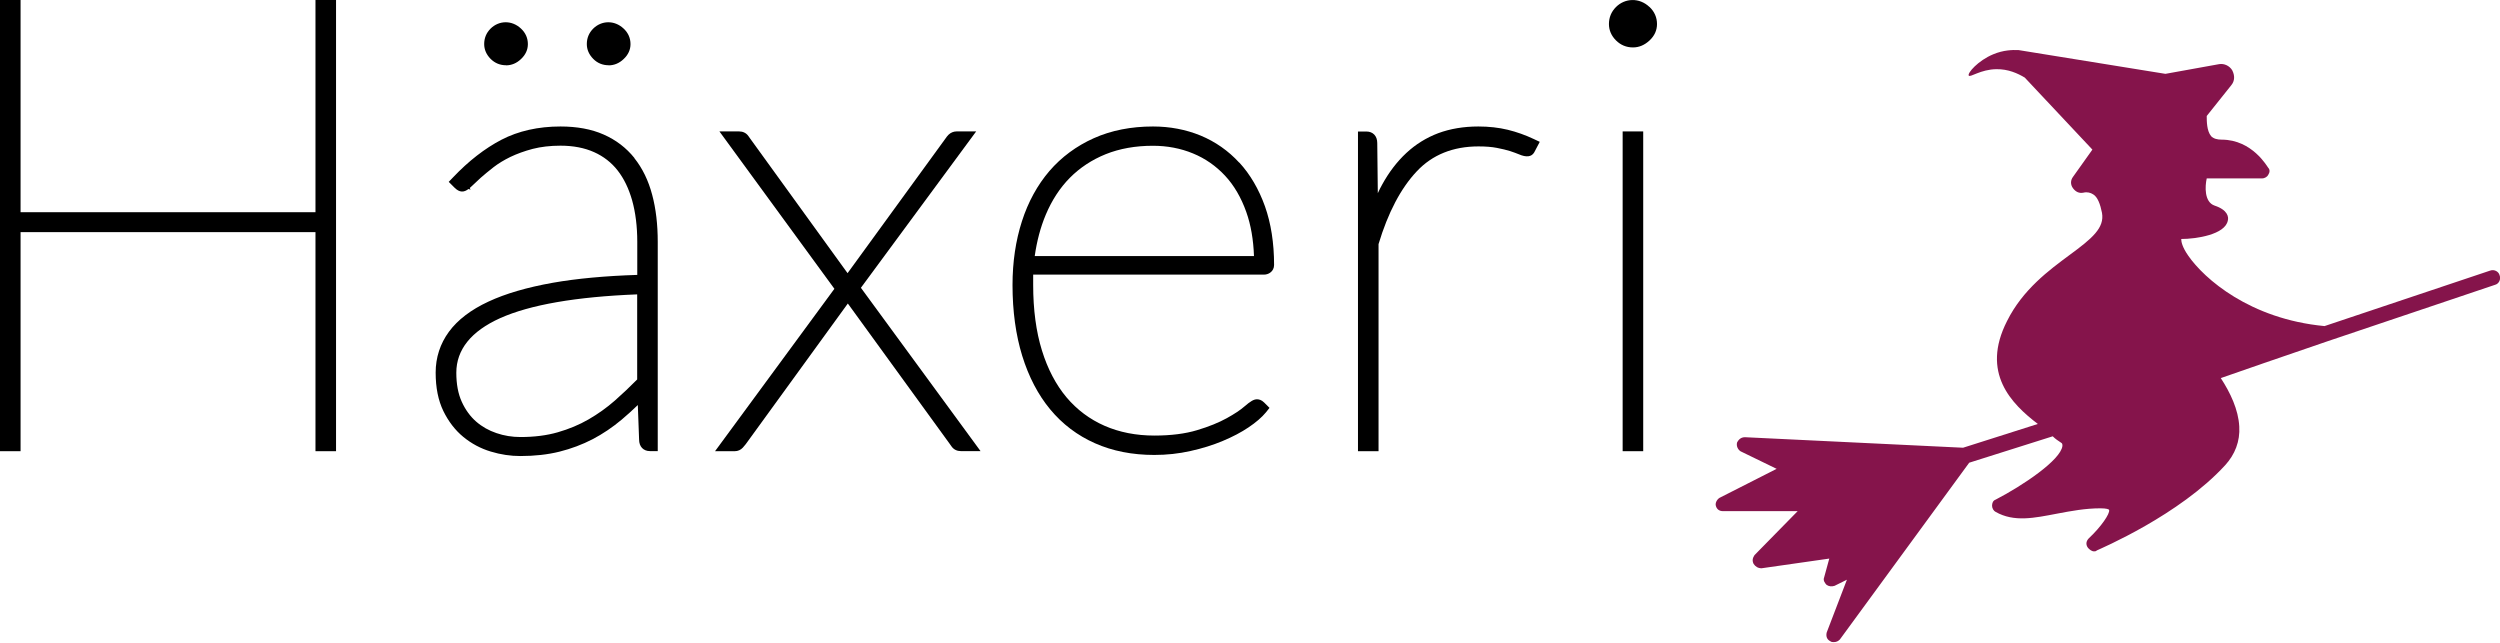
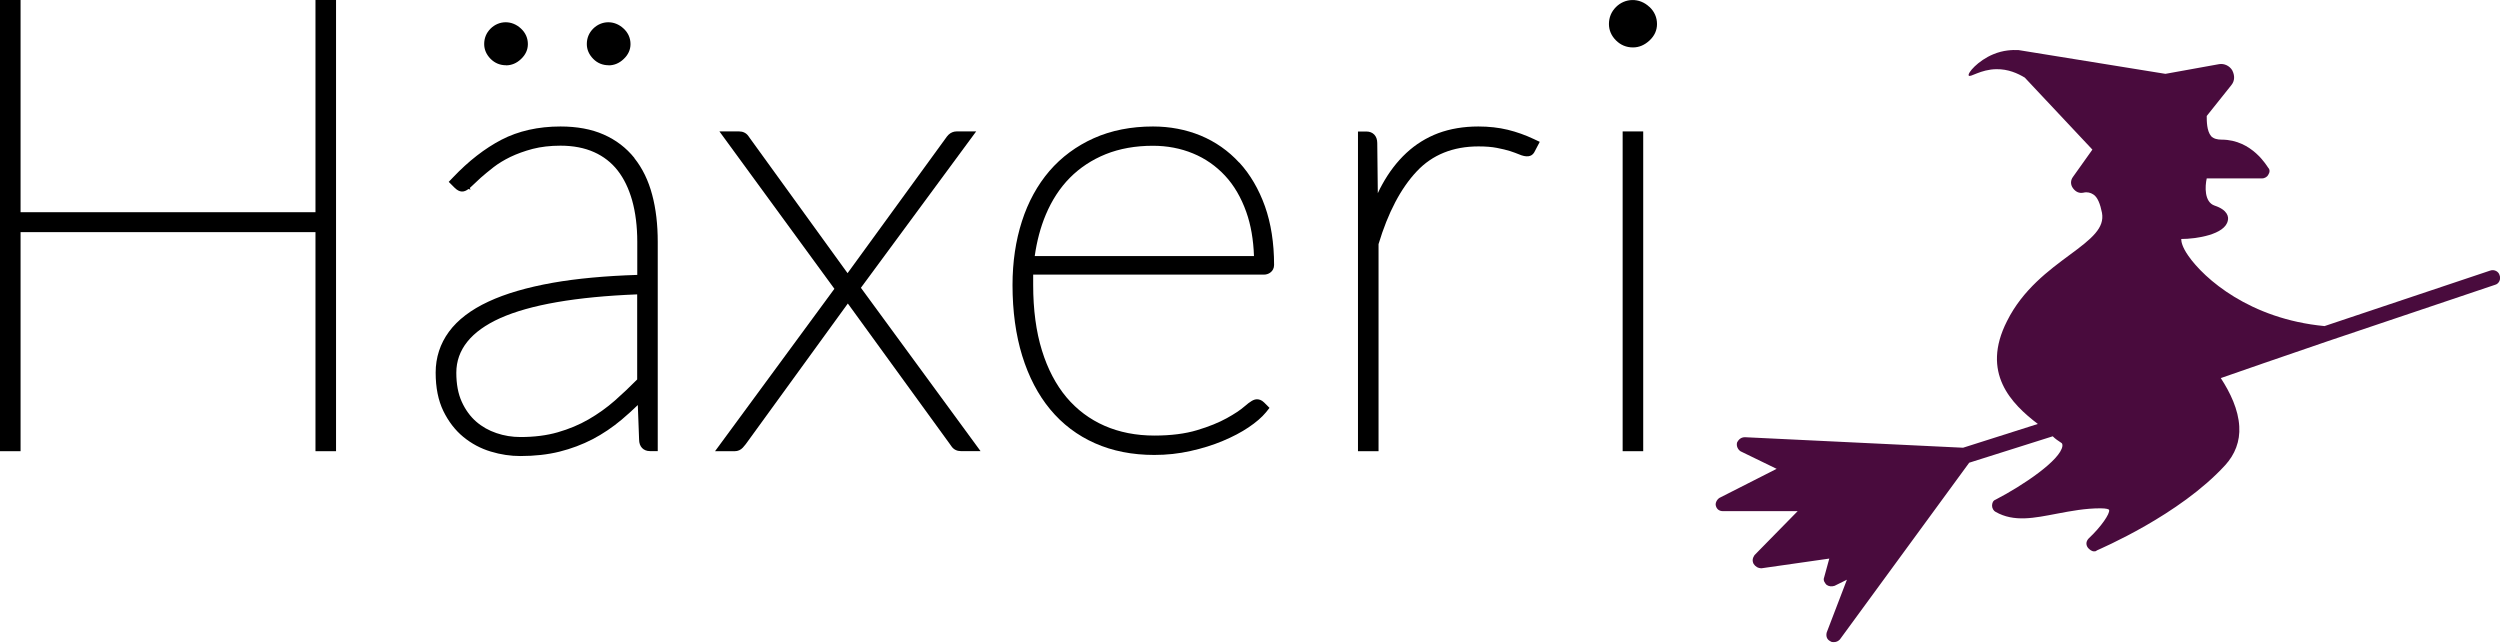
<svg xmlns="http://www.w3.org/2000/svg" id="Layer_2" data-name="Layer 2" viewBox="0 0 273.55 70.26">
  <defs>
    <style>
      .cls-1 {
-         fill: #85144b;
+         fill: #490b3d;
      }
    </style>
  </defs>
  <g id="Layer_1-2" data-name="Layer 1">
    <g>
      <path class="cls-1" d="M199.58,63.23c-.1,.29,.1,.58,.29,.77,.29,.19,.58,.19,.87,.1l1.35-.67-2.21,5.77c-.1,.39,0,.77,.39,.96,.1,.1,.29,.1,.38,.1,.29,0,.48-.1,.67-.29l14.15-19.34,9.14-2.89c.29,.29,.58,.48,.87,.67,.19,.1,.19,.19,.19,.39-.19,1.54-4.33,4.33-7.31,5.87-.29,.1-.39,.39-.39,.67s.19,.58,.39,.67c2.02,1.15,4.23,.67,6.74,.19,1.54-.29,3.08-.58,4.72-.58,.67,0,.96,.1,.96,.19,.1,.39-.87,1.83-2.21,3.08-.29,.29-.39,.67-.1,1.06,.19,.19,.39,.38,.67,.38,.1,0,.19,0,.29-.1,.39-.19,9.04-3.85,14.05-9.33,1.06-1.16,1.64-2.6,1.54-4.24-.1-1.83-.96-3.66-2.02-5.29l4.72-1.64,7.02-2.41,18.28-6.16c.39-.1,.67-.58,.48-1.06-.1-.38-.58-.67-1.06-.48l-18.09,6.06c-8.18-.77-13.18-5.2-14.91-7.7-.67-.96-.77-1.54-.77-1.83,1.64,0,4.81-.48,5.1-2.02,.1-.38,0-1.15-1.44-1.63-1.16-.39-1.06-2.12-.87-2.98h6.06c.29,0,.58-.19,.67-.39,.19-.29,.19-.58,0-.77-.1-.1-1.73-3.08-5.1-3.08-.48,0-.87-.1-1.15-.38-.48-.58-.48-1.64-.48-2.21l2.69-3.37c.39-.48,.39-1.06,.1-1.63-.29-.48-.87-.77-1.44-.67l-5.87,1.06-16.07-2.6c-.67-.03-1.68,0-2.77,.46-1.67,.69-2.85,2.07-2.68,2.33,.16,.24,1.29-.68,3.03-.7,1.28-.02,2.34,.46,3.1,.92,2.47,2.63,4.93,5.25,7.4,7.88l-2.12,2.98c-.29,.38-.29,.87,0,1.25,.29,.39,.67,.58,1.15,.48,.39-.1,.77,0,1.06,.19,.48,.29,.77,1.06,.96,2.02,.29,1.64-1.06,2.79-3.56,4.62-2.21,1.64-5.1,3.75-6.83,7.22-2.89,5.68,.48,9.05,3.37,11.26l-8.18,2.6-23.86-1.15c-.39,0-.67,.19-.87,.58-.1,.39,.09,.77,.38,.96l3.95,1.92-6.26,3.18c-.29,.19-.48,.58-.39,.87,.1,.38,.39,.58,.77,.58h8.18l-4.72,4.81c-.19,.29-.29,.58-.1,.96,.19,.29,.48,.48,.87,.48l7.41-1.06-.58,2.12Z" />
      <path class="cls-1" d="M241.35,39.18c.58,.19,1.06,.29,1.54,.48l-.96,.29c-.19-.29-.39-.48-.58-.77h0Z" />
      <g>
        <polygon points="34.52 23.22 2.25 23.22 2.25 0 0 0 0 49.37 2.25 49.37 2.25 25.4 34.52 25.4 34.52 49.37 36.77 49.37 36.77 0 34.52 0 34.52 23.22" />
        <path d="M66.6,7.15c.6,0,1.16-.23,1.64-.69,.5-.47,.75-1.02,.75-1.63,0-.66-.25-1.23-.75-1.7-1.02-.96-2.43-.89-3.33,0-.47,.47-.7,1.04-.7,1.69,0,.61,.24,1.15,.7,1.62s1.04,.7,1.69,.7Z" />
        <path d="M55.37,7.15c.6,0,1.16-.23,1.64-.69,.5-.47,.75-1.02,.75-1.63,0-.66-.25-1.23-.75-1.7-1.02-.96-2.43-.89-3.33,0-.47,.47-.7,1.04-.7,1.69,0,.61,.24,1.15,.7,1.62,.47,.47,1.04,.7,1.69,.7Z" />
        <path d="M69.42,17.29c-.89-1.11-2.02-1.98-3.37-2.57-1.33-.59-2.92-.88-4.72-.88-2.43,0-4.61,.49-6.46,1.45-1.82,.95-3.6,2.33-5.29,4.11l-.48,.5,.63,.63c.57,.57,1.05,.52,1.53,.15l.23,.07-.09-.18c.08-.06,.15-.14,.23-.21,.24-.24,.56-.53,.96-.9,.4-.35,.88-.75,1.42-1.17,.52-.4,1.14-.78,1.84-1.12,.71-.34,1.53-.64,2.44-.88,.9-.23,1.92-.35,3.04-.35,1.4,0,2.64,.24,3.68,.71,1.03,.46,1.9,1.14,2.57,2,.69,.88,1.22,1.98,1.59,3.28,.37,1.32,.56,2.85,.56,4.53v3.62c-3.52,.11-6.62,.4-9.24,.86-2.81,.5-5.18,1.19-7.04,2.06-1.92,.89-3.37,2-4.32,3.29-.97,1.32-1.46,2.83-1.46,4.48s.28,3.04,.84,4.2c.56,1.15,1.3,2.11,2.19,2.84,.89,.73,1.9,1.27,3,1.6,1.08,.33,2.17,.49,3.24,.49,1.56,0,3-.16,4.28-.48,1.28-.32,2.5-.78,3.62-1.36,1.11-.58,2.18-1.3,3.18-2.14,.58-.49,1.18-1.03,1.77-1.6l.14,3.78c0,.77,.47,1.26,1.19,1.26h.85V26.47c0-1.9-.2-3.64-.61-5.16-.41-1.56-1.07-2.91-1.95-4.01Zm.3,14.92v9.31c-.79,.8-1.61,1.58-2.44,2.31-.89,.78-1.86,1.47-2.88,2.06-1.02,.59-2.15,1.06-3.37,1.41-1.21,.35-2.58,.52-4.08,.52-.9,0-1.79-.14-2.63-.43-.83-.28-1.58-.7-2.22-1.26-.64-.56-1.17-1.28-1.57-2.16-.4-.87-.6-1.94-.6-3.18,0-2.53,1.62-4.55,4.8-5.98,3.26-1.46,8.31-2.34,15-2.6Z" />
        <path d="M106.83,14.38h-2.17c-.32,0-.63,.13-.87,.36-.14,.14-.26,.3-.33,.41l-10.72,14.74-10.65-14.72c-.05-.07-.12-.18-.22-.31-.23-.31-.58-.48-.99-.48h-2.16l12.58,17.22-13.06,17.77h2.16c.34,0,.65-.14,.88-.39,.1-.11,.2-.23,.32-.38l11.17-15.39,11.15,15.36c.05,.07,.12,.18,.22,.31,.23,.31,.58,.48,.99,.48h2.16l-13.09-17.87,12.62-17.12Z" />
        <path d="M135.6,17.8c-1.19-1.3-2.62-2.3-4.24-2.97-1.61-.66-3.36-.99-5.2-.99-2.4,0-4.57,.43-6.47,1.28-1.9,.85-3.54,2.06-4.86,3.59-1.31,1.53-2.33,3.38-3.01,5.5-.68,2.11-1.03,4.45-1.03,6.98,0,2.87,.36,5.47,1.06,7.74,.71,2.3,1.74,4.27,3.06,5.86,1.33,1.61,2.98,2.86,4.9,3.71,1.91,.85,4.09,1.28,6.49,1.28,1.35,0,2.68-.14,3.96-.43,1.27-.28,2.46-.65,3.53-1.1,1.08-.45,2.03-.95,2.83-1.49,.82-.55,1.45-1.1,1.89-1.63l.4-.5-.59-.59c-.29-.29-.58-.35-.78-.35-.35,0-.71,.21-1.38,.79-.43,.38-1.08,.81-1.93,1.28-.85,.47-1.94,.92-3.25,1.31-1.29,.39-2.86,.59-4.67,.59-1.99,0-3.83-.36-5.45-1.07-1.62-.71-3.01-1.75-4.16-3.11-1.15-1.37-2.06-3.09-2.69-5.13-.64-2.06-.96-4.47-.96-7.17v-.92c0-.07,0-.14,0-.21h25.24c.26,0,.51-.08,.7-.22,.27-.19,.42-.49,.42-.84,0-2.4-.34-4.56-1-6.42-.67-1.87-1.61-3.48-2.8-4.78Zm-9.45-1.85c1.56,0,3.04,.28,4.39,.84,1.34,.55,2.51,1.37,3.5,2.43,.99,1.06,1.77,2.4,2.33,3.98,.5,1.41,.78,3.03,.84,4.82h-23.99c.23-1.63,.63-3.15,1.21-4.53,.66-1.57,1.54-2.93,2.64-4.04,1.09-1.1,2.41-1.97,3.92-2.58,1.52-.61,3.25-.92,5.16-.92Z" />
        <path d="M164.98,14.2c-.99-.24-2.07-.36-3.22-.36-1.61,0-3.08,.25-4.38,.73-1.3,.49-2.48,1.22-3.5,2.17-1.01,.94-1.9,2.1-2.64,3.45-.17,.3-.33,.62-.48,.95l-.06-5.49c0-.77-.47-1.26-1.19-1.26h-.92V49.37h2.25V26.71c1.03-3.43,2.44-6.12,4.19-7.97,1.7-1.81,3.97-2.72,6.74-2.72,.77,0,1.45,.05,2.01,.16,.57,.11,1.06,.23,1.45,.35,.39,.13,.72,.25,.96,.35,.82,.36,1.39,.29,1.68-.2l.61-1.16-.66-.31c-.91-.43-1.86-.77-2.84-1.01Z" />
        <path d="M180.48,.76c-1.11-1.05-2.68-.97-3.66,.01-.51,.51-.77,1.14-.77,1.86,0,.67,.26,1.28,.77,1.79,.51,.51,1.14,.77,1.86,.77,.67,0,1.27-.26,1.81-.76,.55-.51,.82-1.12,.82-1.8,0-.72-.28-1.36-.82-1.87Z" />
        <rect x="177.55" y="14.38" width="2.25" height="34.99" />
      </g>
    </g>
  </g>
</svg>
